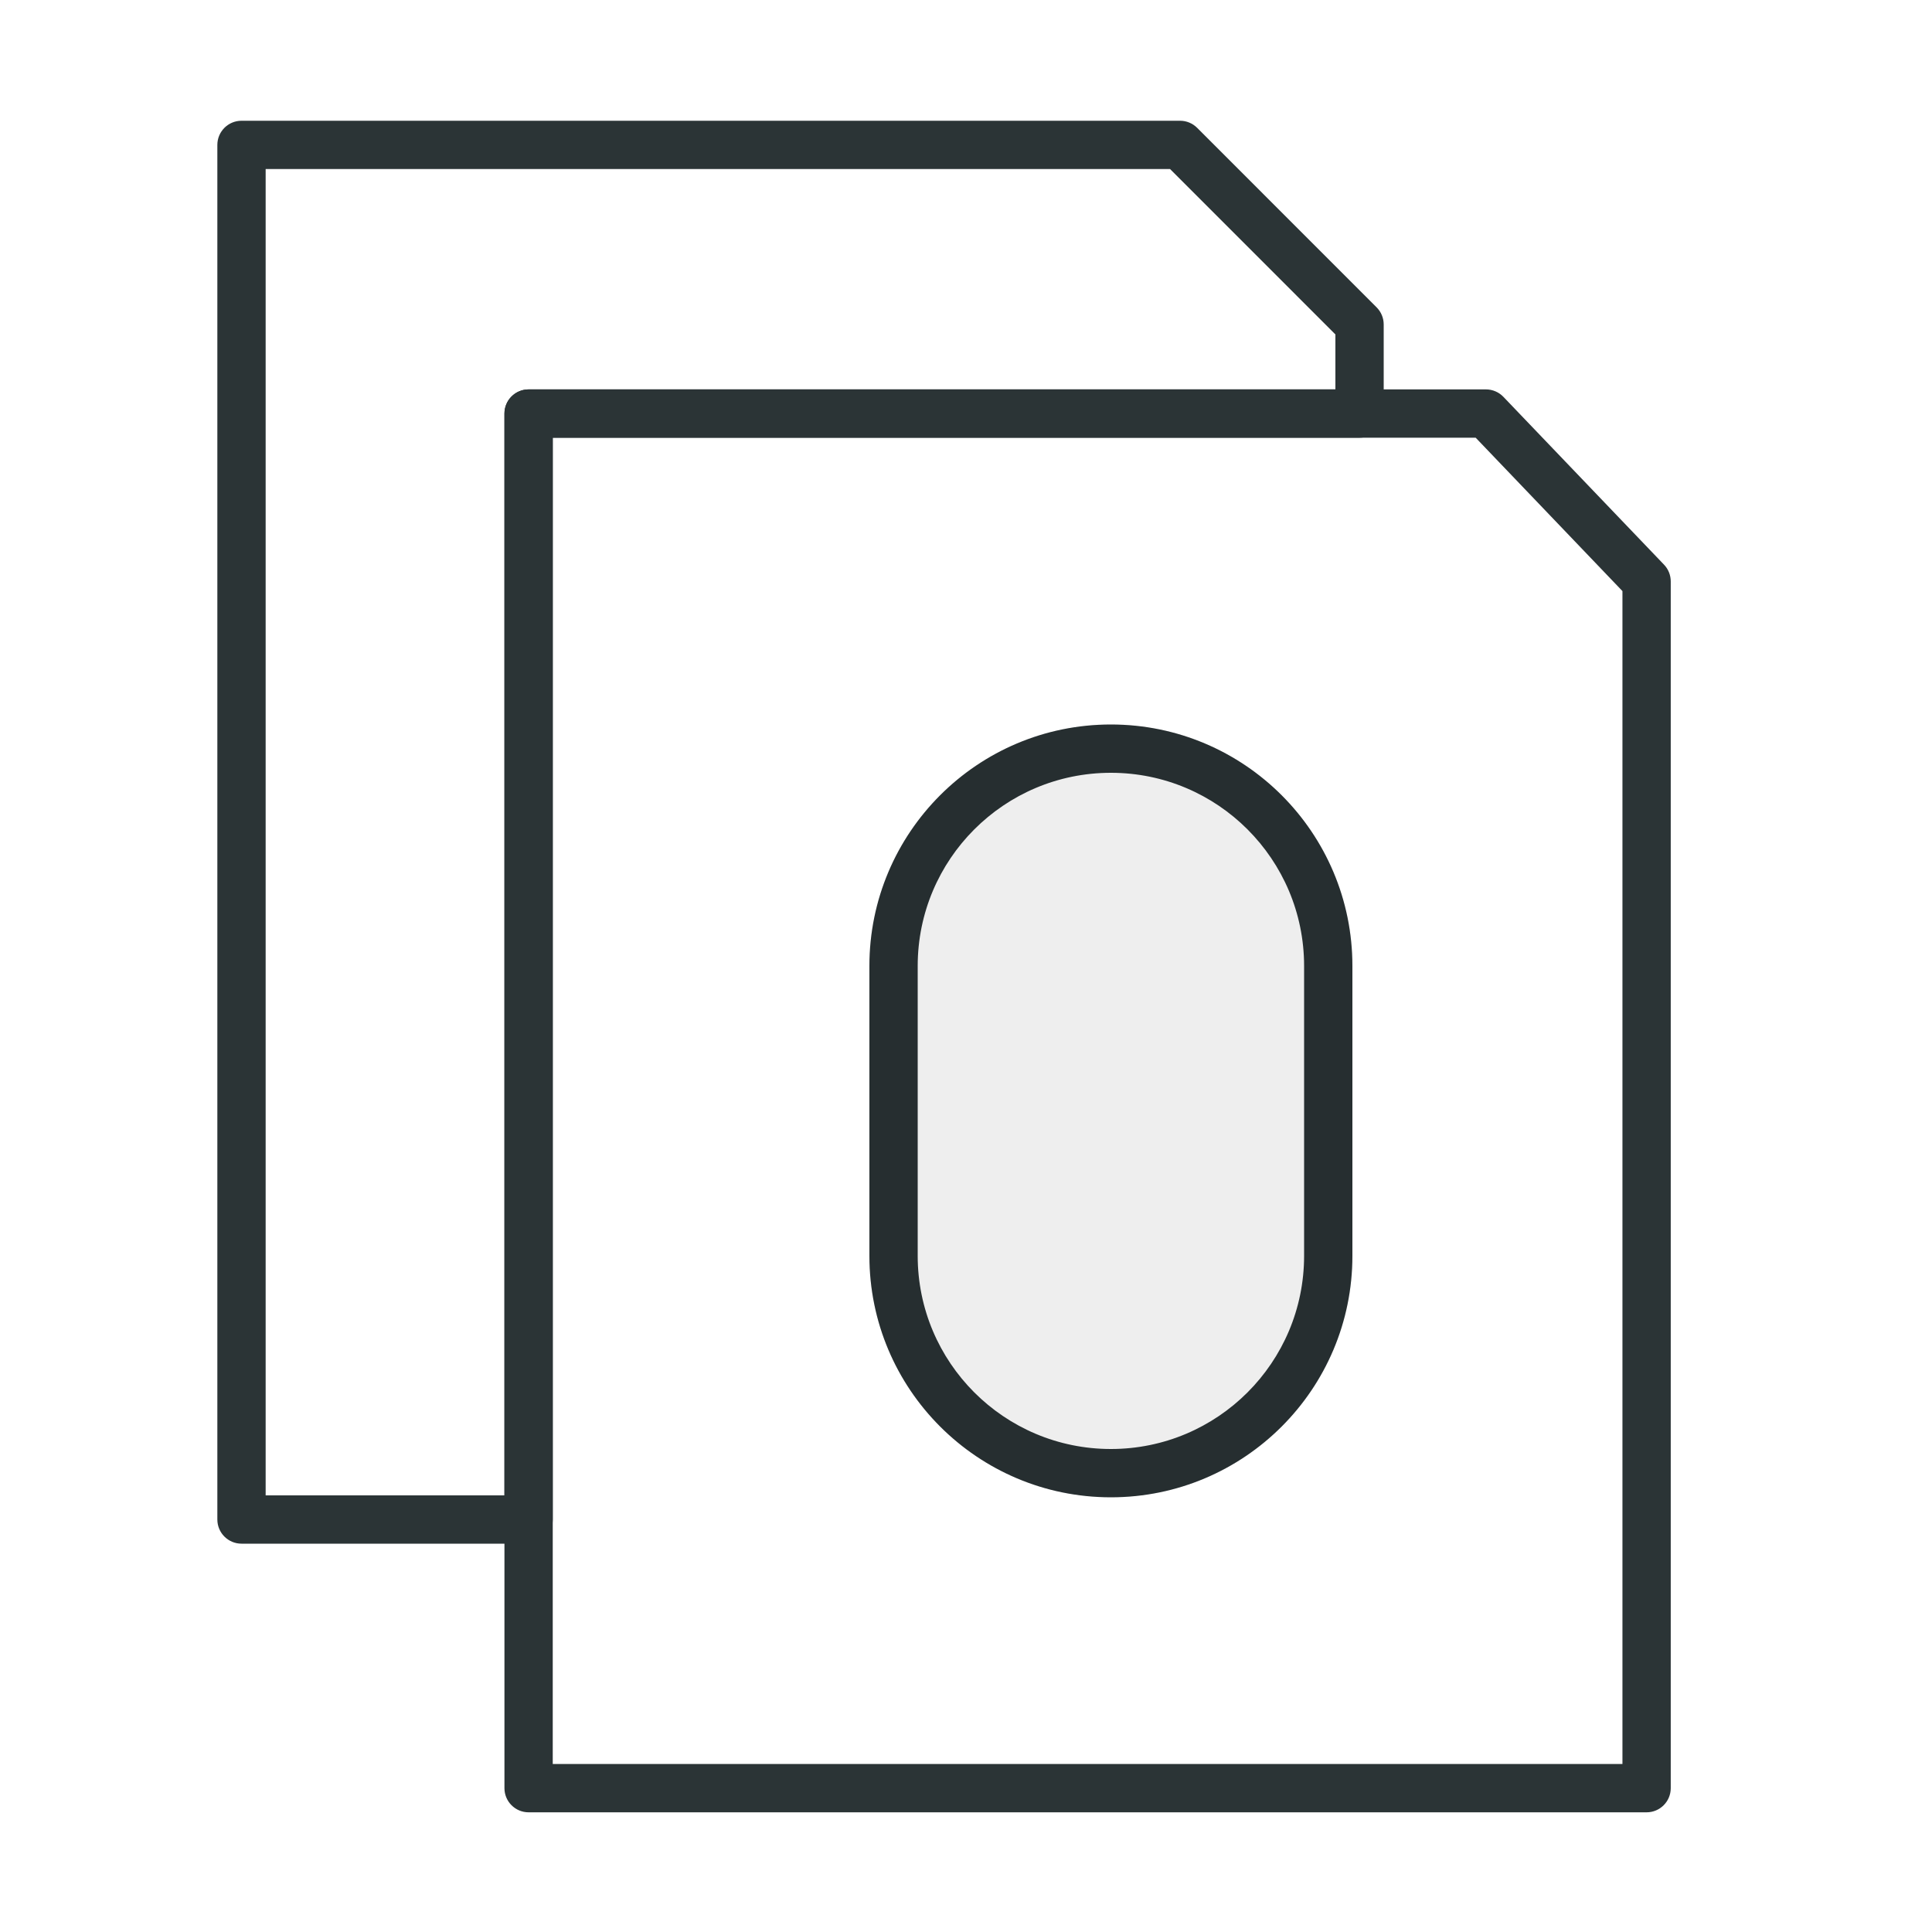
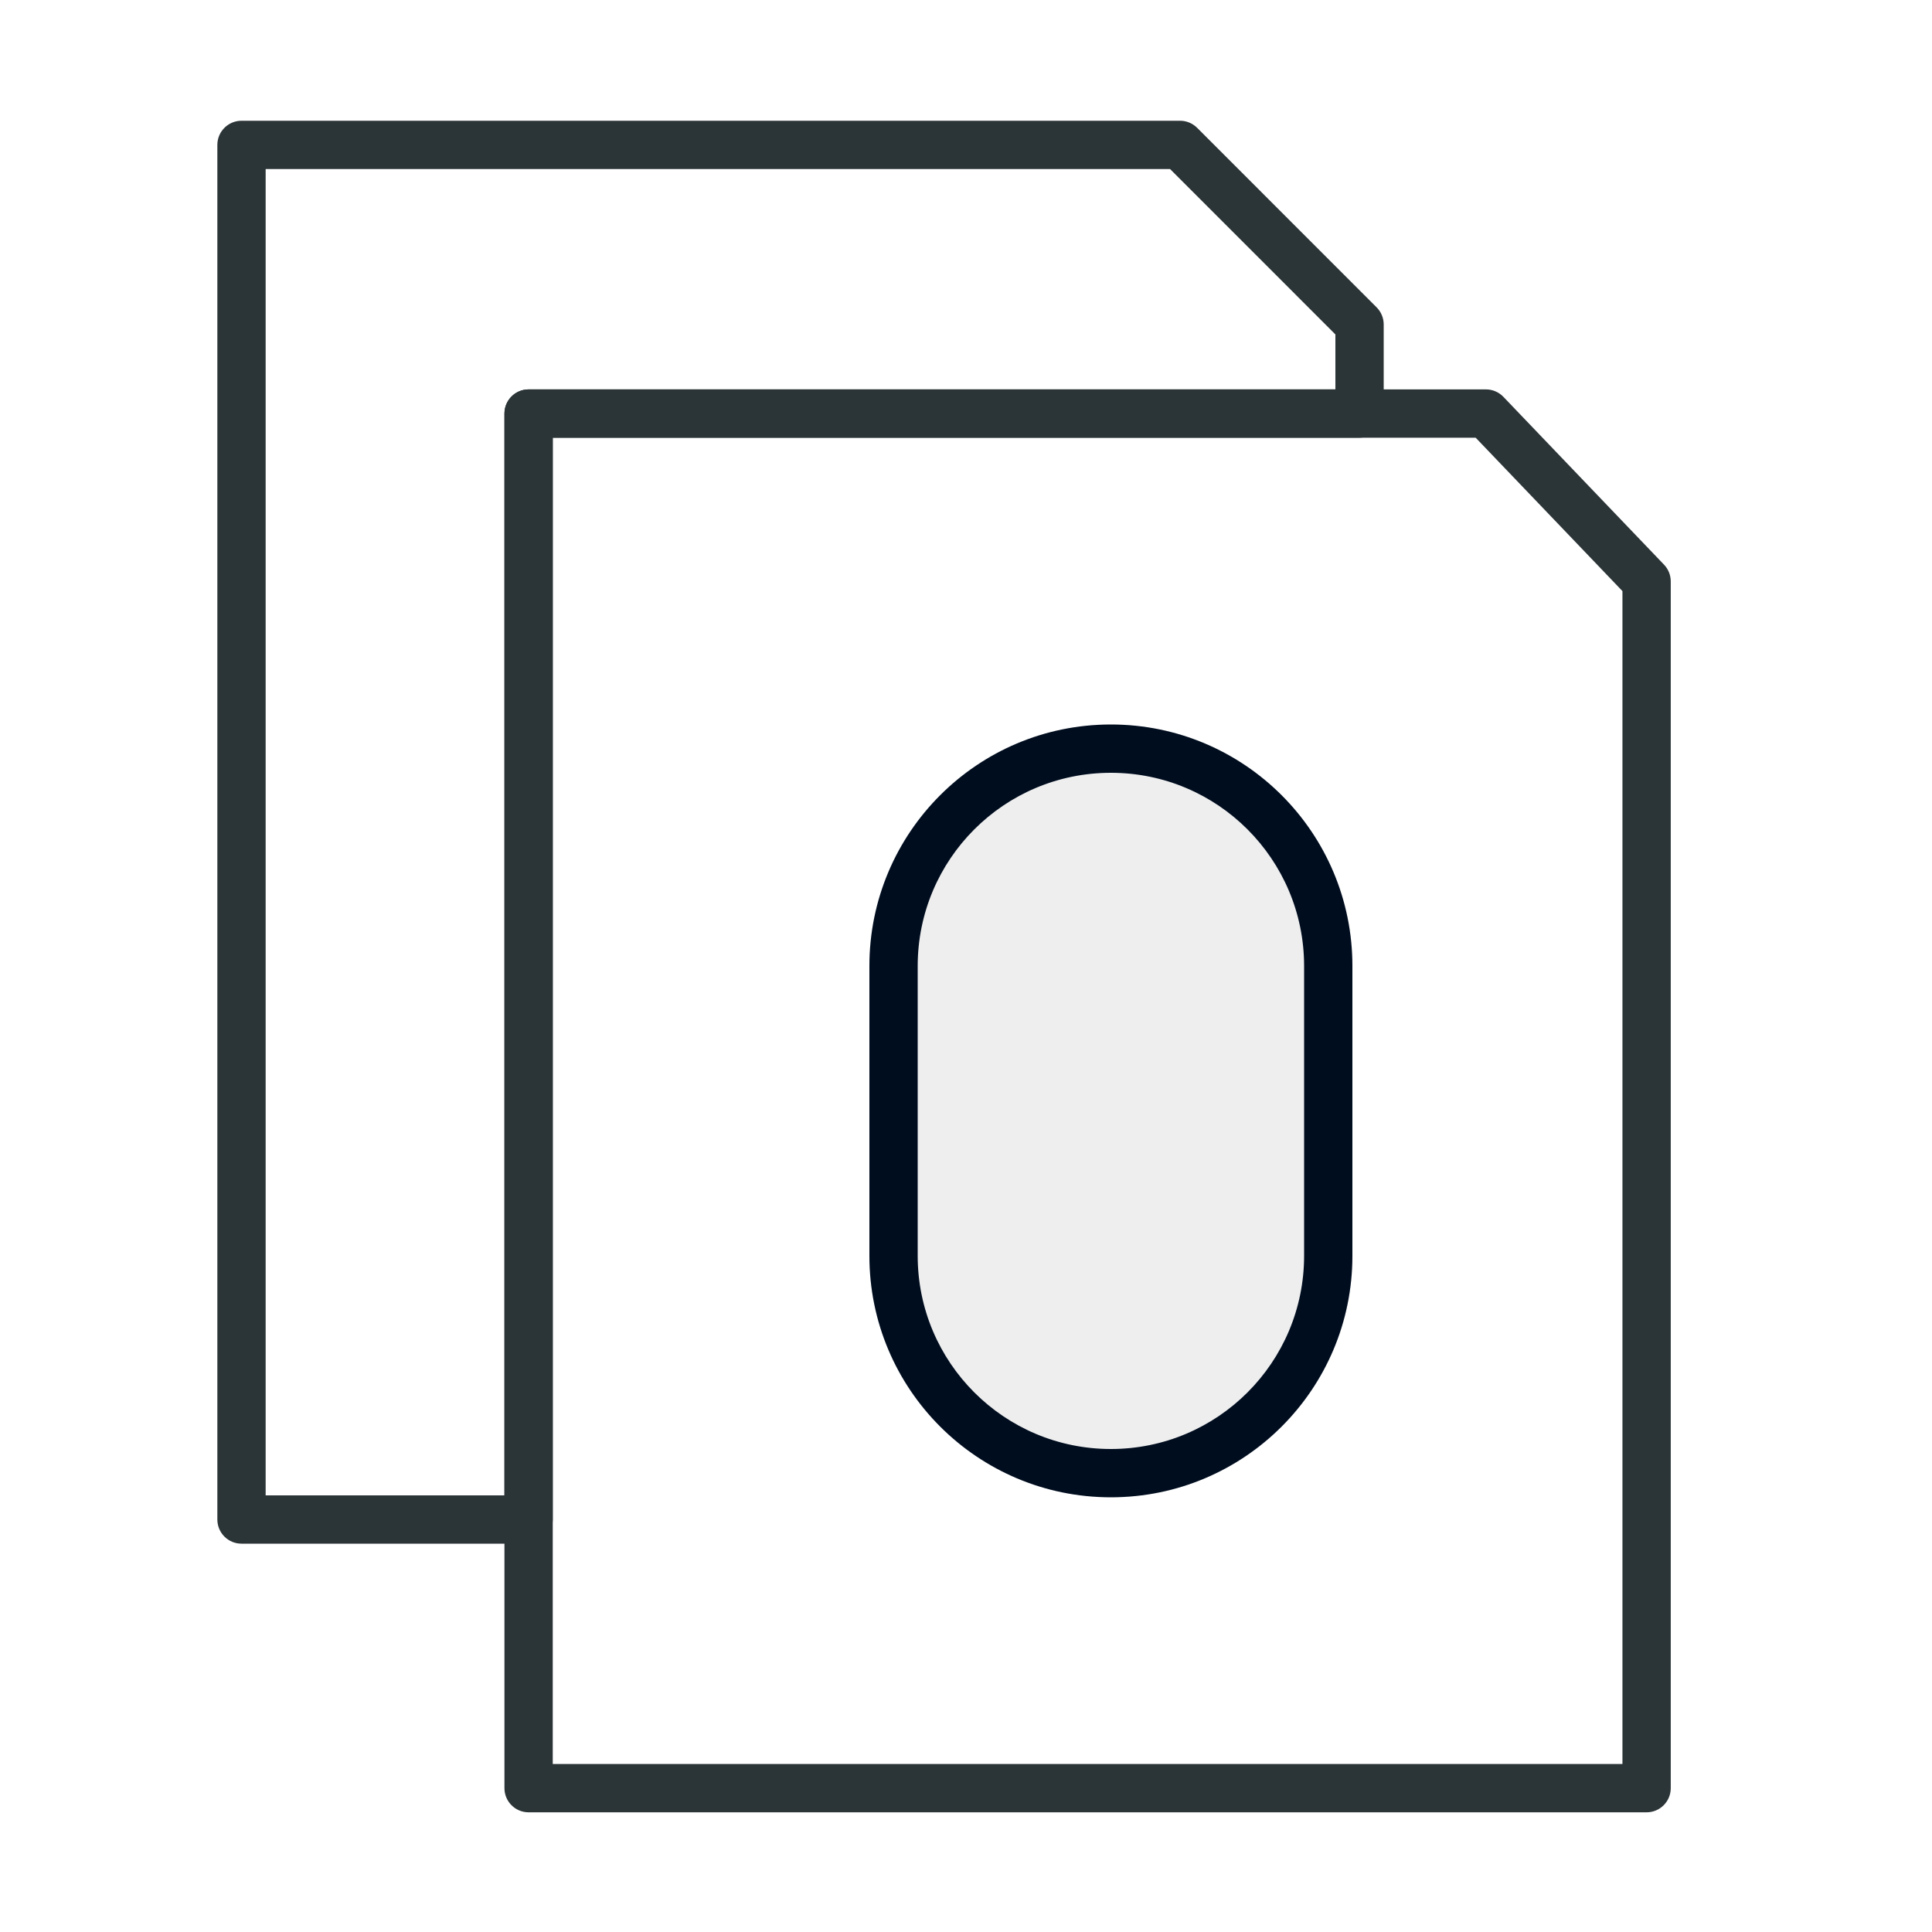
<svg xmlns="http://www.w3.org/2000/svg" width="40" height="40" viewBox="0 0 40 40" fill="none">
  <path fill-rule="evenodd" clip-rule="evenodd" d="M4.5 3C4.5 2.724 4.724 2.5 5 2.5H24.433C24.565 2.5 24.692 2.553 24.786 2.647L28.501 6.363C28.595 6.457 28.648 6.584 28.648 6.717V8.562C28.648 8.839 28.424 9.062 28.148 9.062H11.444V31.46C11.444 31.736 11.22 31.96 10.944 31.96H5C4.724 31.96 4.5 31.736 4.5 31.46V3ZM5.5 3.5V30.96H10.444V8.562C10.444 8.286 10.668 8.062 10.944 8.062H27.648V6.924L24.225 3.5H5.5Z" fill="#2B3436" />
  <path fill-rule="evenodd" clip-rule="evenodd" d="M10.444 8.562C10.444 8.286 10.668 8.062 10.944 8.062H30.765C30.902 8.062 31.032 8.118 31.127 8.217L34.453 11.692C34.542 11.785 34.591 11.909 34.591 12.038V37.022C34.591 37.298 34.367 37.522 34.091 37.522H10.944C10.668 37.522 10.444 37.298 10.444 37.022V8.562ZM11.444 9.062V36.522H33.591V12.238L30.552 9.062H11.444Z" fill="#2B3436" />
  <path d="M18 20C18 17.239 20.239 15 23 15C25.761 15 28 17.239 28 20V26C28 28.761 25.761 31 23 31C20.239 31 18 28.761 18 26V20Z" fill="#EEEEEE" />
-   <path fill-rule="evenodd" clip-rule="evenodd" d="M27 26V20C27 17.791 25.209 16 23 16C20.791 16 19 17.791 19 20V26C19 28.209 20.791 30 23 30C25.209 30 27 28.209 27 26ZM23 15C20.239 15 18 17.239 18 20V26C18 28.761 20.239 31 23 31C25.761 31 28 28.761 28 26V20C28 17.239 25.761 15 23 15Z" fill="#262E30" />
+   <path fill-rule="evenodd" clip-rule="evenodd" d="M27 26V20C27 17.791 25.209 16 23 16C20.791 16 19 17.791 19 20V26C19 28.209 20.791 30 23 30C25.209 30 27 28.209 27 26ZM23 15C20.239 15 18 17.239 18 20V26C18 28.761 20.239 31 23 31C25.761 31 28 28.761 28 26V20C28 17.239 25.761 15 23 15Z" fill="#000d1f" />
</svg>
